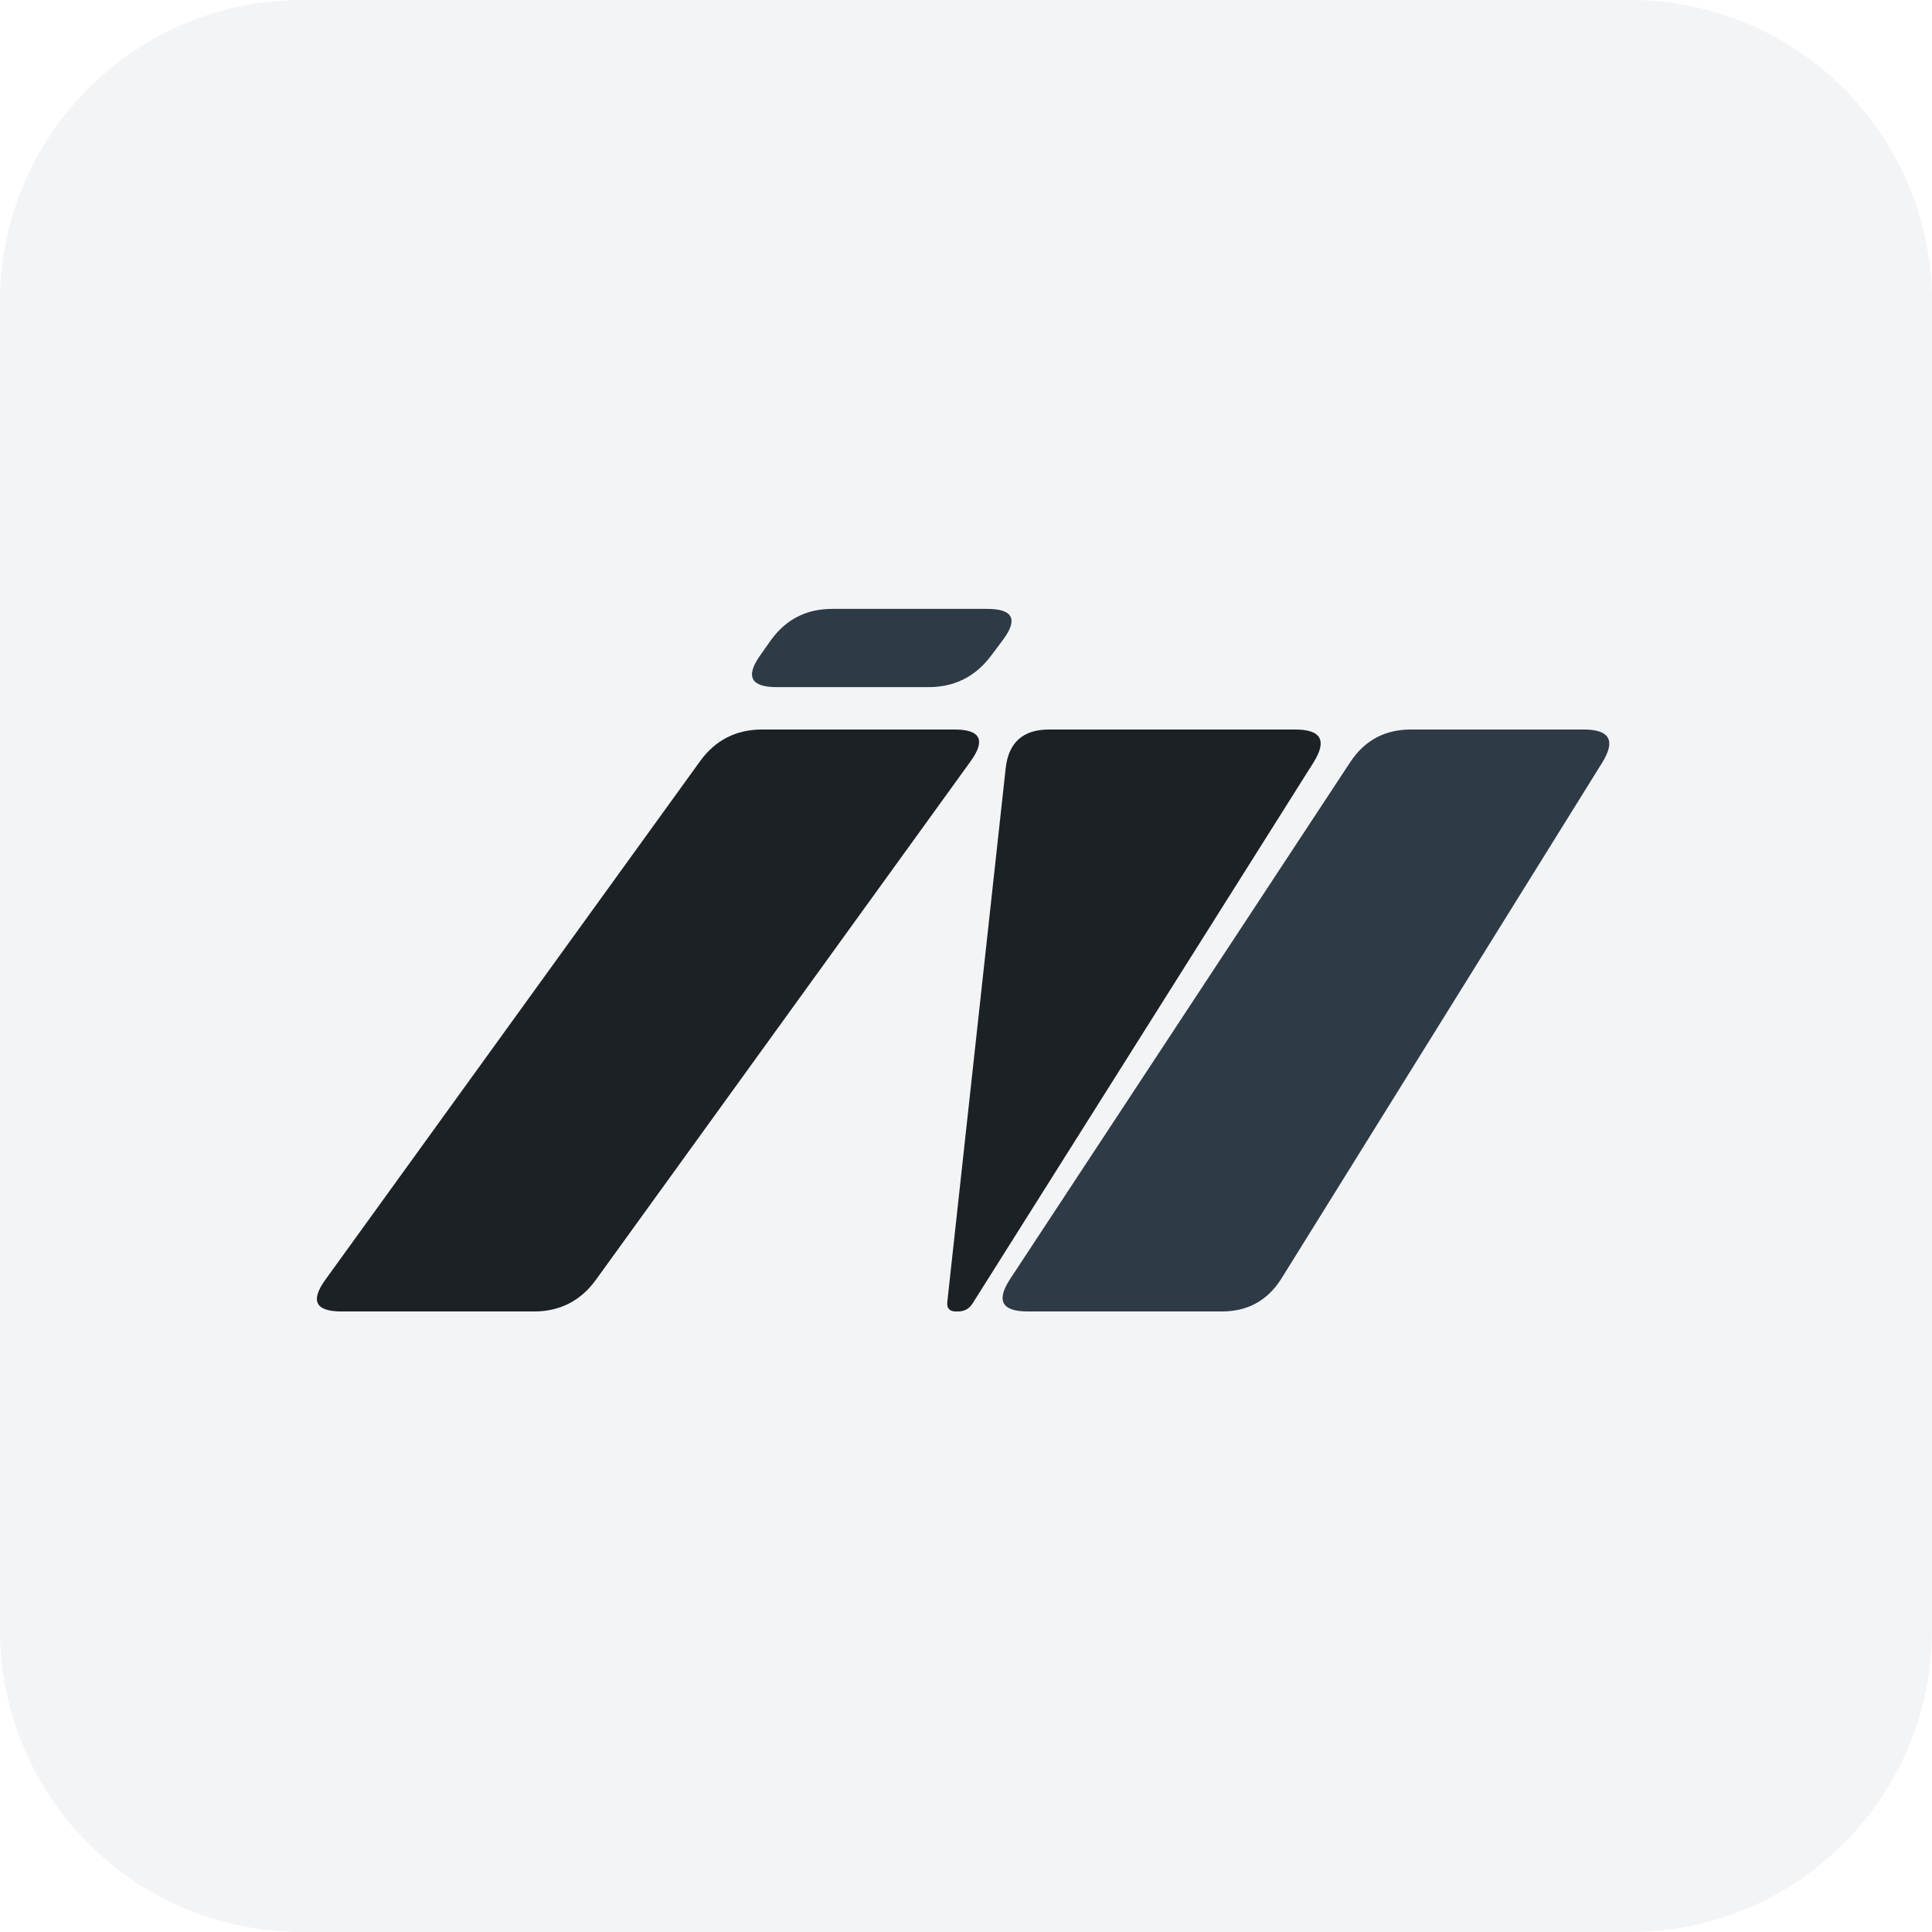
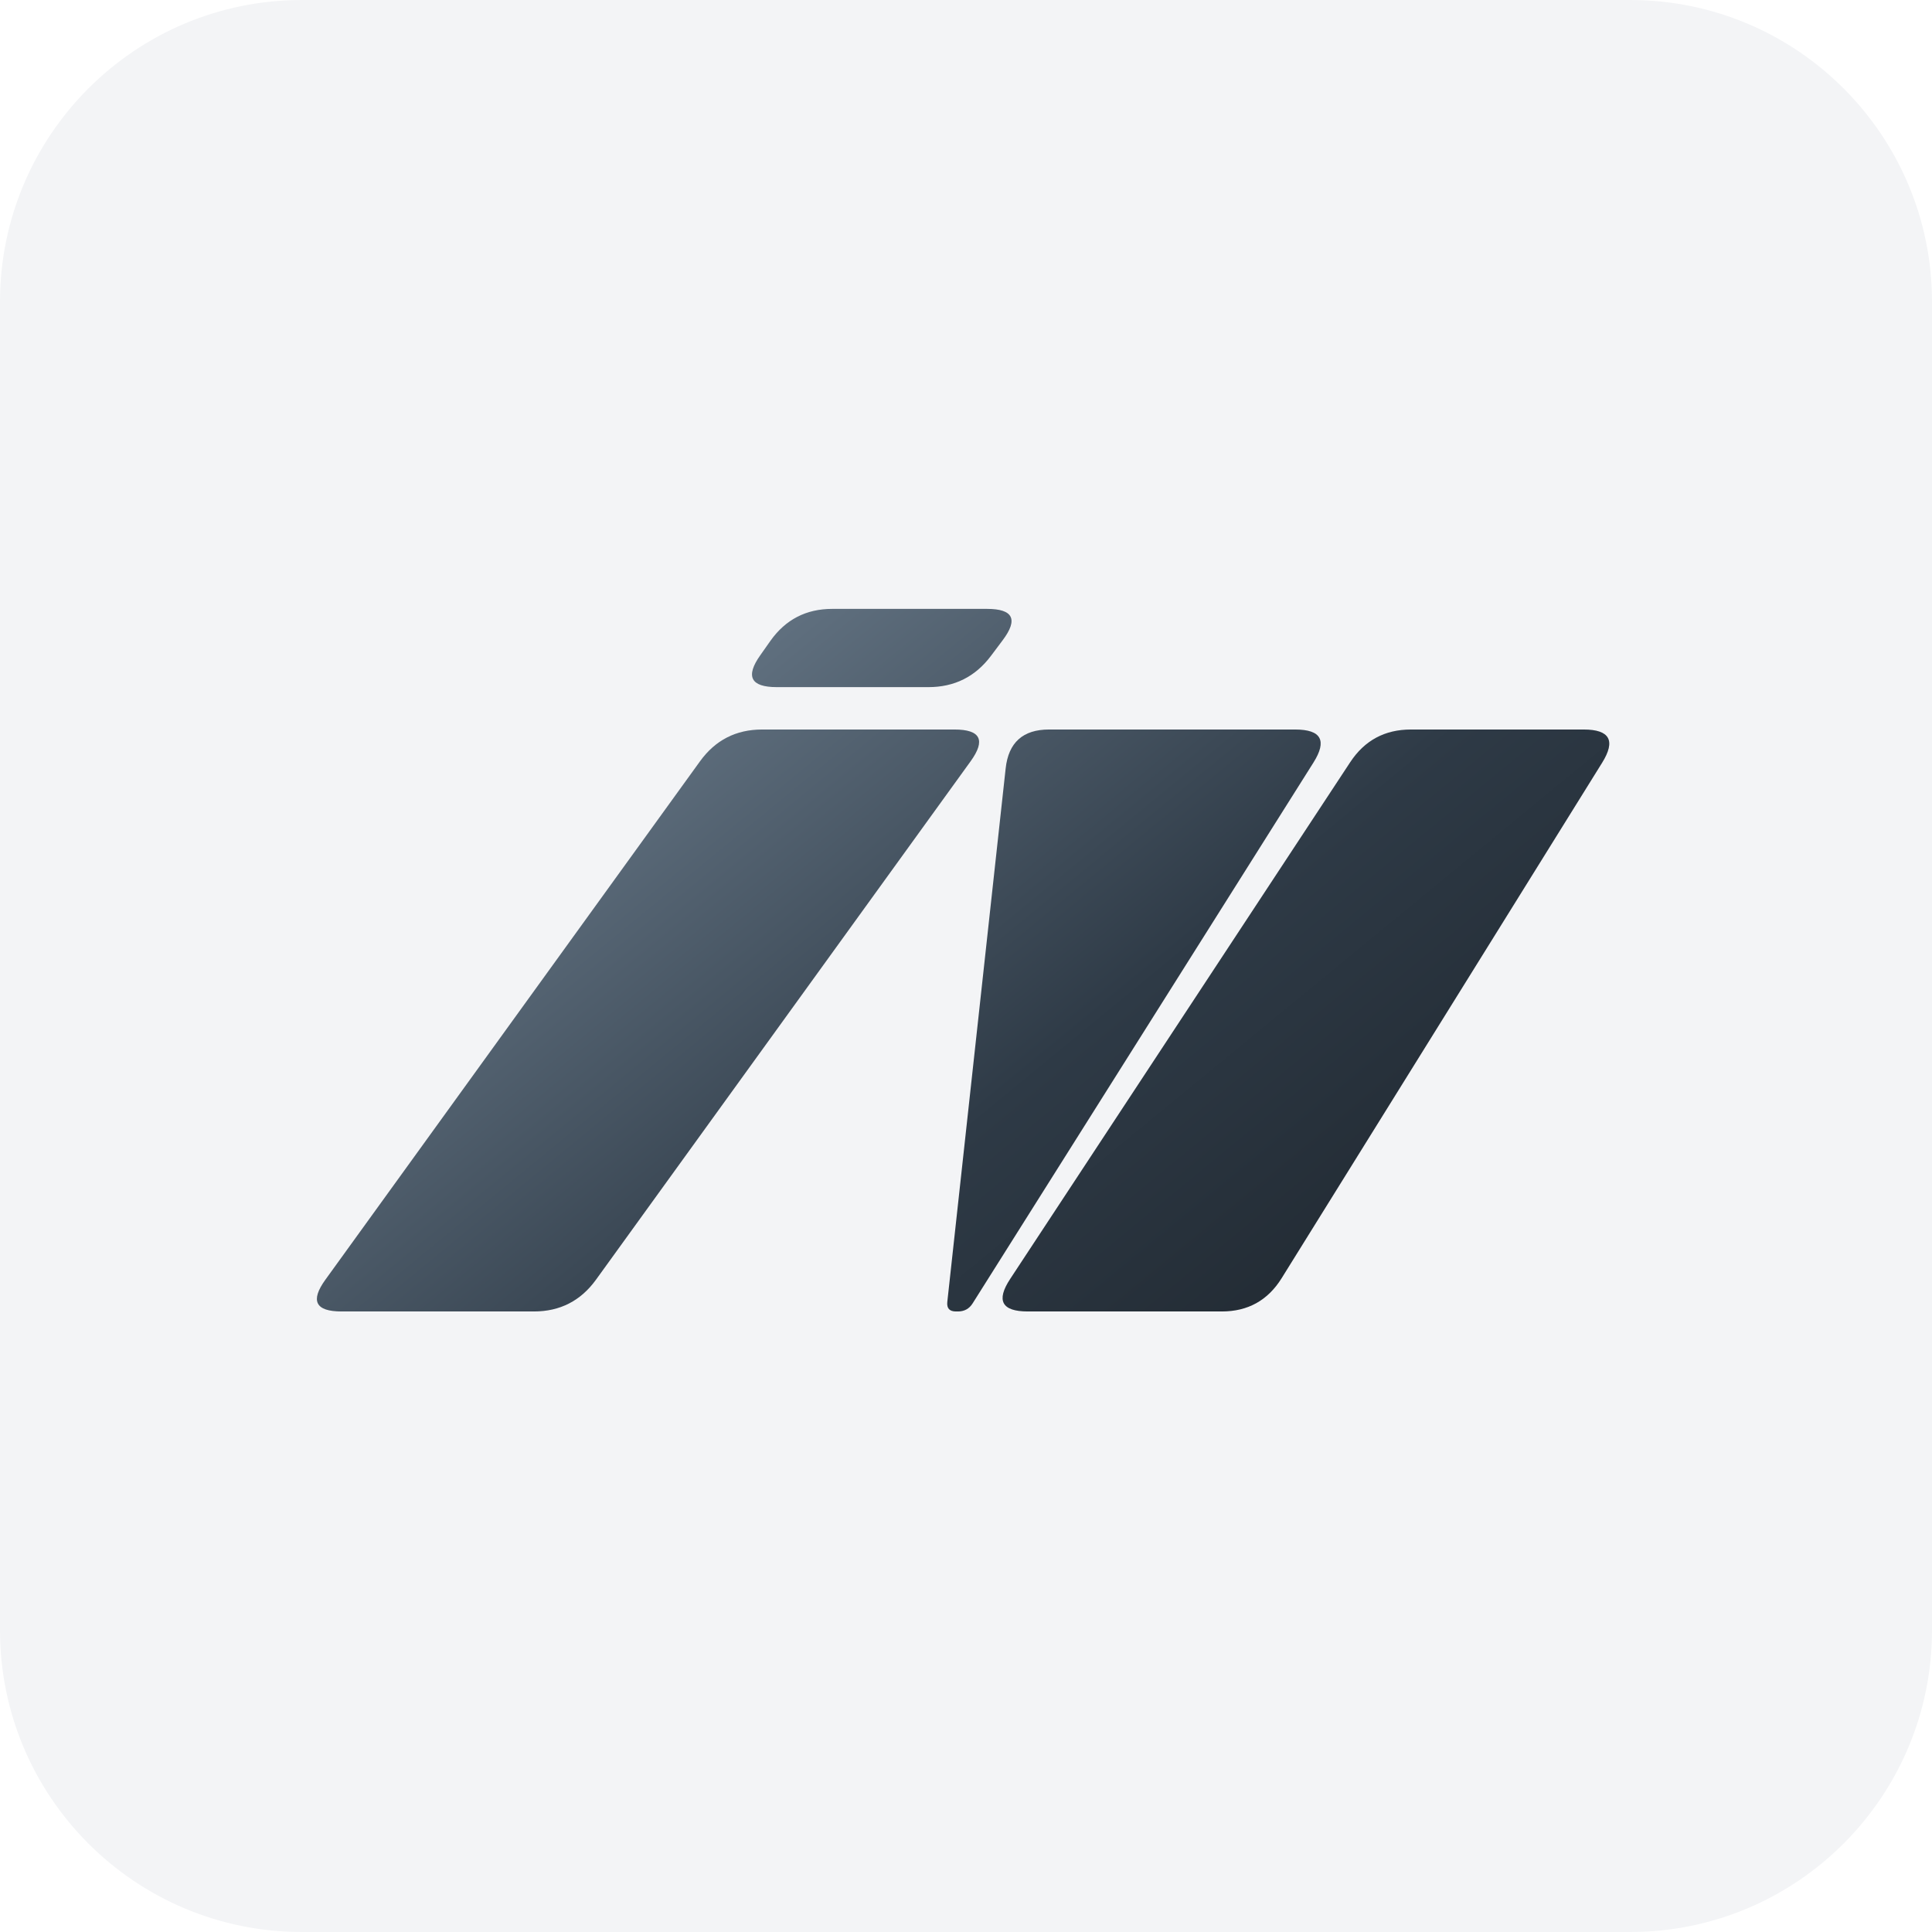
<svg xmlns="http://www.w3.org/2000/svg" viewBox="0 0 64 64" role="img" aria-label="Indreva Trade Group">
+   <defs>
+     <linearGradient id="premiumMetal" x1="18" y1="8" x2="92" y2="98" gradientUnits="userSpaceOnUse">
+       <stop offset="0%" stop-color="#aebfcb" />
+       <stop offset="22%" stop-color="#6b7c8c" />
+       <stop offset="55%" stop-color="#2e3a46" />
+       <stop offset="100%" stop-color="#12161a" />
+     </linearGradient>
+   </defs>
  <rect width="64" height="64" rx="10" fill="#F3F4F6" />
  <g transform="translate(3.7,3.7) scale(0.54)">
-     <path d="M40.41,32.46 Q41.80,30.50 44.20,30.50 L53.70,30.50 Q56.10,30.50 54.66,32.42 L53.94,33.38 Q52.50,35.30 50.10,35.30 L40.80,35.30 Q38.40,35.30 39.79,33.34 Z" fill="#2E3A46" />
-     <path d="M36.09,39.85 Q37.50,37.90 39.90,37.90 L51.70,37.90 Q54.10,37.90 52.69,39.85 L29.71,71.65 Q28.30,73.60 25.90,73.60 L14.10,73.60 Q11.70,73.60 13.11,71.65 Z" fill="#1C2126" />
-     <path d="M54.84,40.29 Q55.10,37.90 57.50,37.90 L72.60,37.90 Q75.00,37.90 73.72,39.93 L52.81,73.11 Q52.50,73.60 51.91,73.60 L51.79,73.60 Q51.20,73.60 51.26,73.02 Z" fill="#1C2126" />
-     <path d="M75.98,39.90 Q77.30,37.90 79.70,37.90 L90.30,37.90 Q92.70,37.90 91.43,39.94 L71.77,71.56 Q70.50,73.60 68.10,73.60 L56.20,73.60 Q53.80,73.60 55.12,71.60 Z" fill="#2E3A46" />
+     <path d="M40.41,32.46 Q41.80,30.50 44.20,30.50 L53.70,30.50 Q56.10,30.50 54.66,32.42 L53.94,33.38 Q52.50,35.30 50.10,35.30 L40.80,35.30 Q38.40,35.30 39.79,33.34 Z" fill="url(#premiumMetal)" />
+     <path d="M36.09,39.85 Q37.50,37.90 39.90,37.90 L51.70,37.90 Q54.10,37.90 52.69,39.85 L29.71,71.65 Q28.30,73.60 25.90,73.60 L14.10,73.60 Q11.70,73.60 13.11,71.65 Z" fill="url(#premiumMetal)" />
+     <path d="M54.84,40.29 Q55.10,37.90 57.50,37.90 L72.60,37.90 Q75.00,37.90 73.72,39.93 L52.81,73.11 Q52.50,73.60 51.91,73.60 L51.79,73.60 Q51.20,73.60 51.26,73.02 Z" fill="url(#premiumMetal)" />
+     <path d="M75.98,39.90 Q77.30,37.90 79.70,37.90 L90.30,37.90 Q92.70,37.90 91.43,39.94 L71.77,71.56 Q70.50,73.60 68.10,73.60 L56.20,73.60 Q53.80,73.60 55.12,71.60 Z" fill="url(#premiumMetal)" />
  </g>
</svg>
